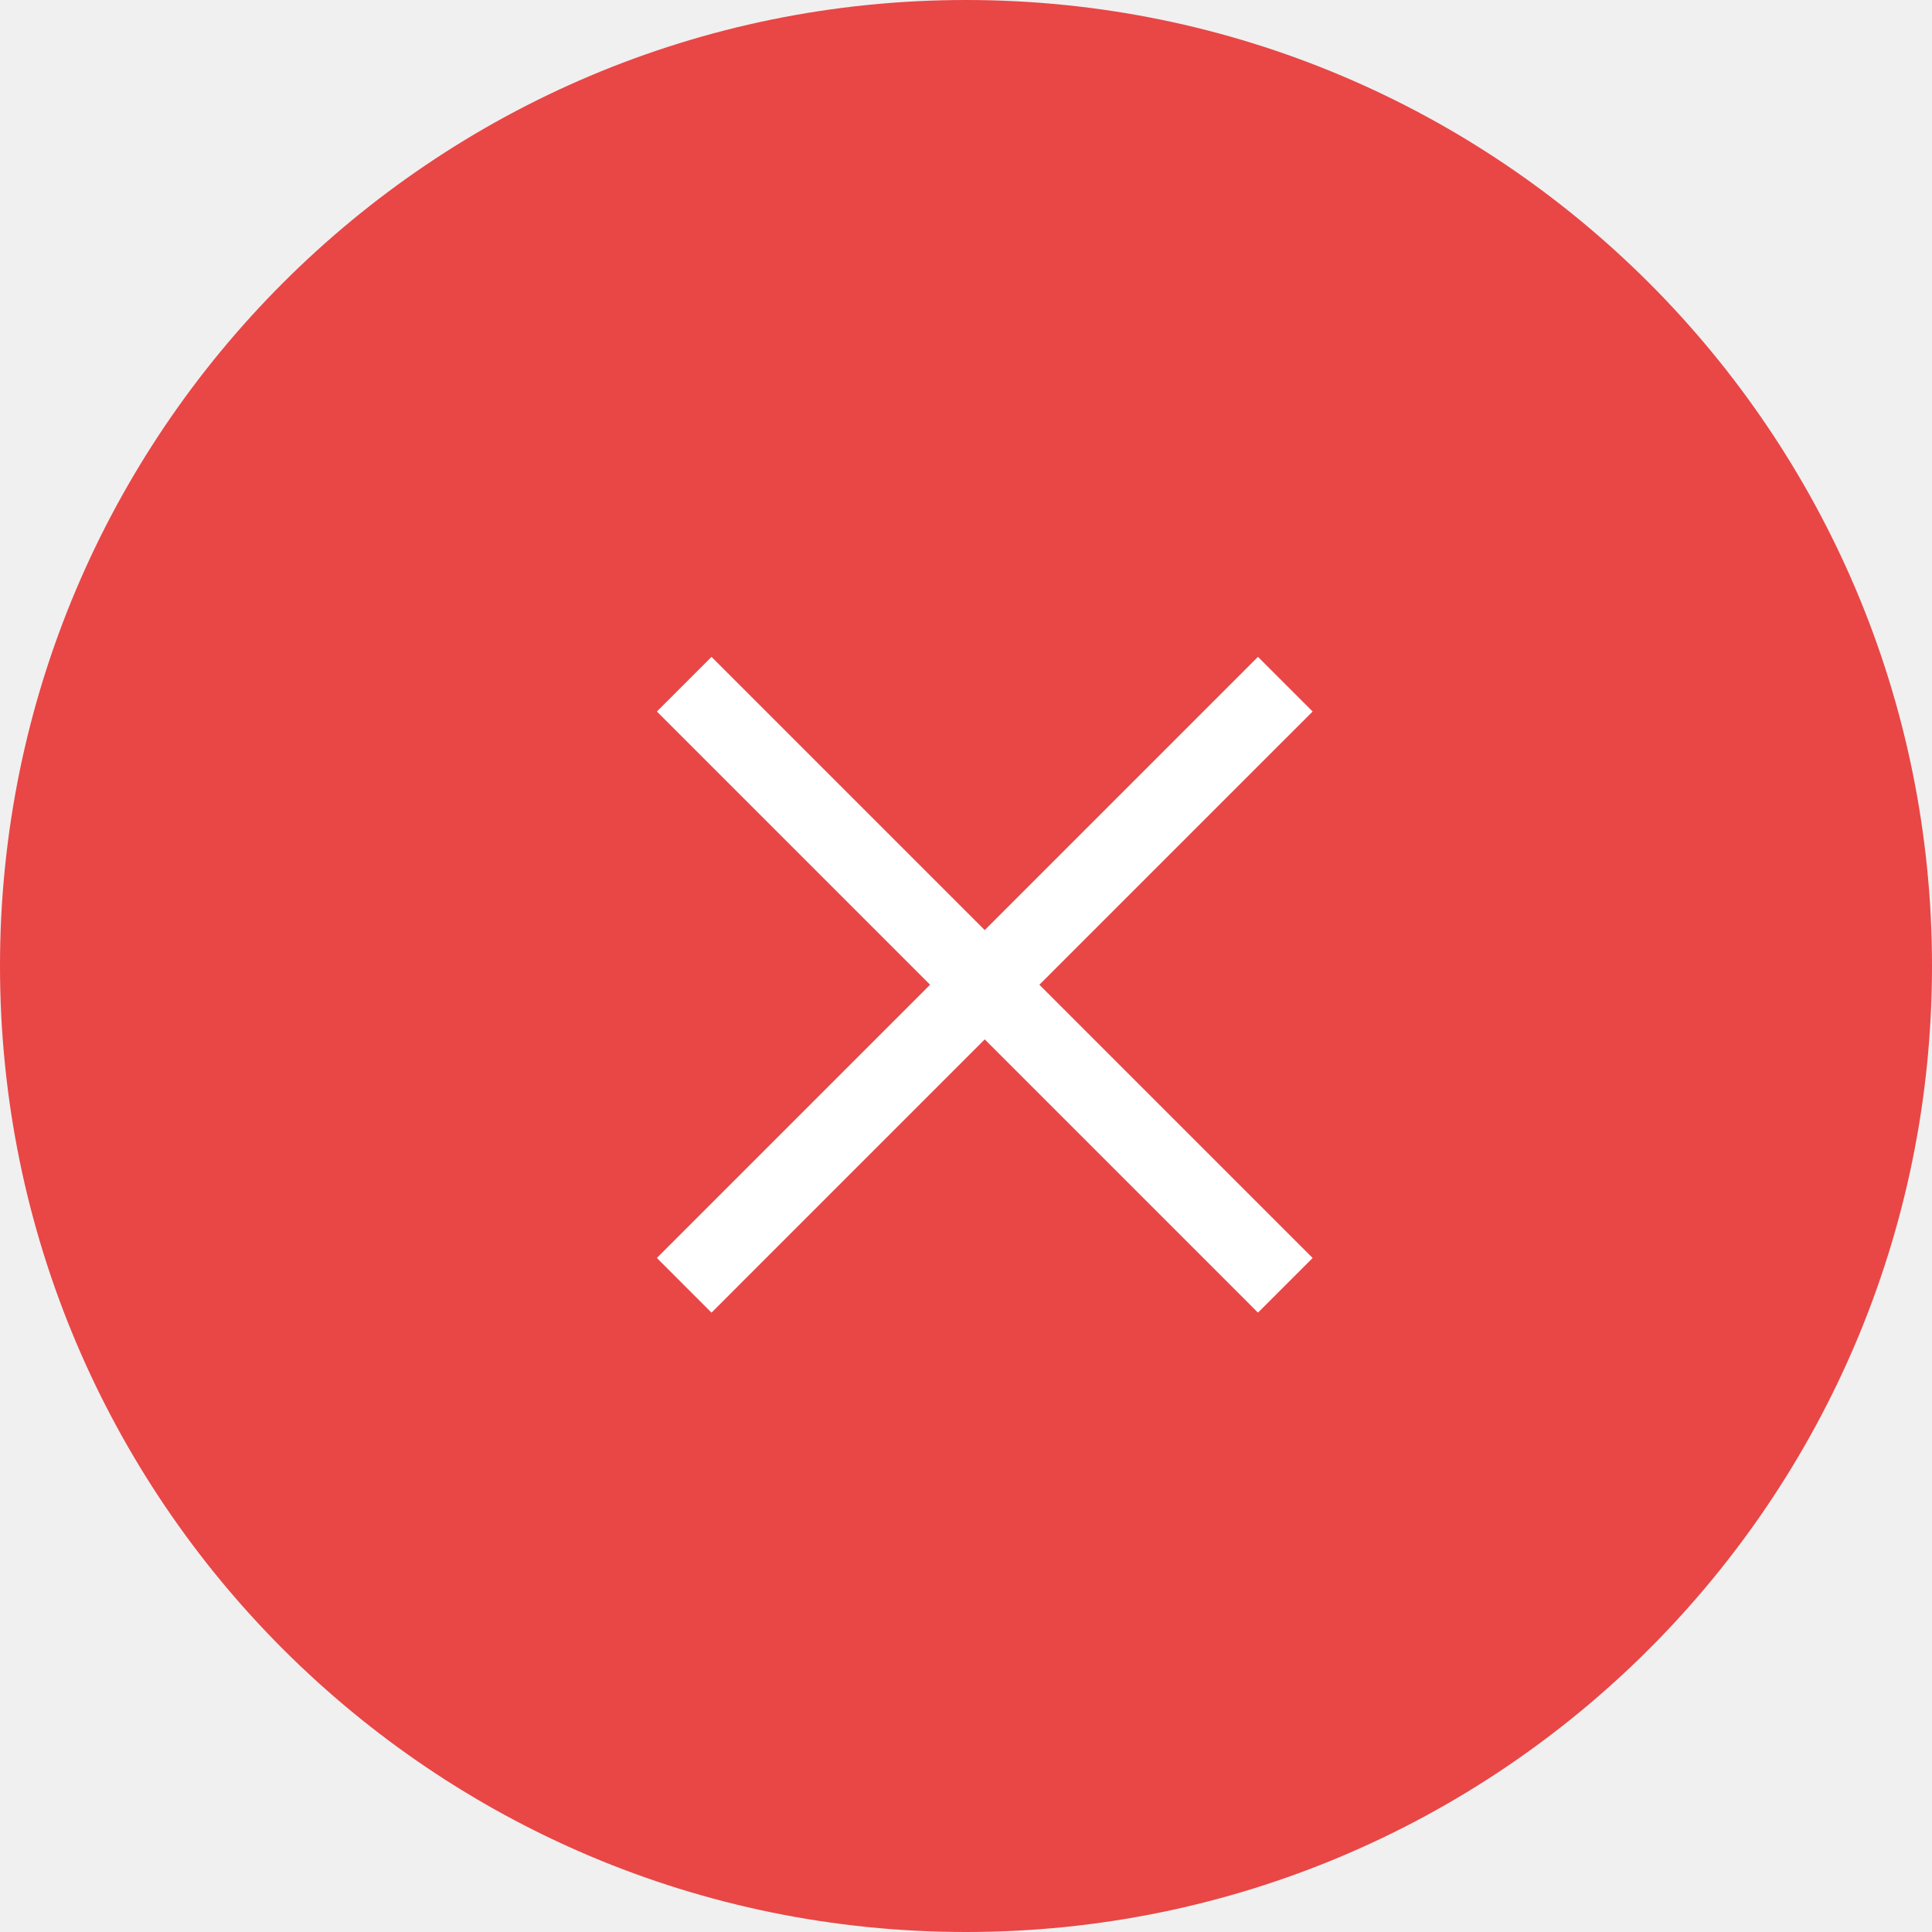
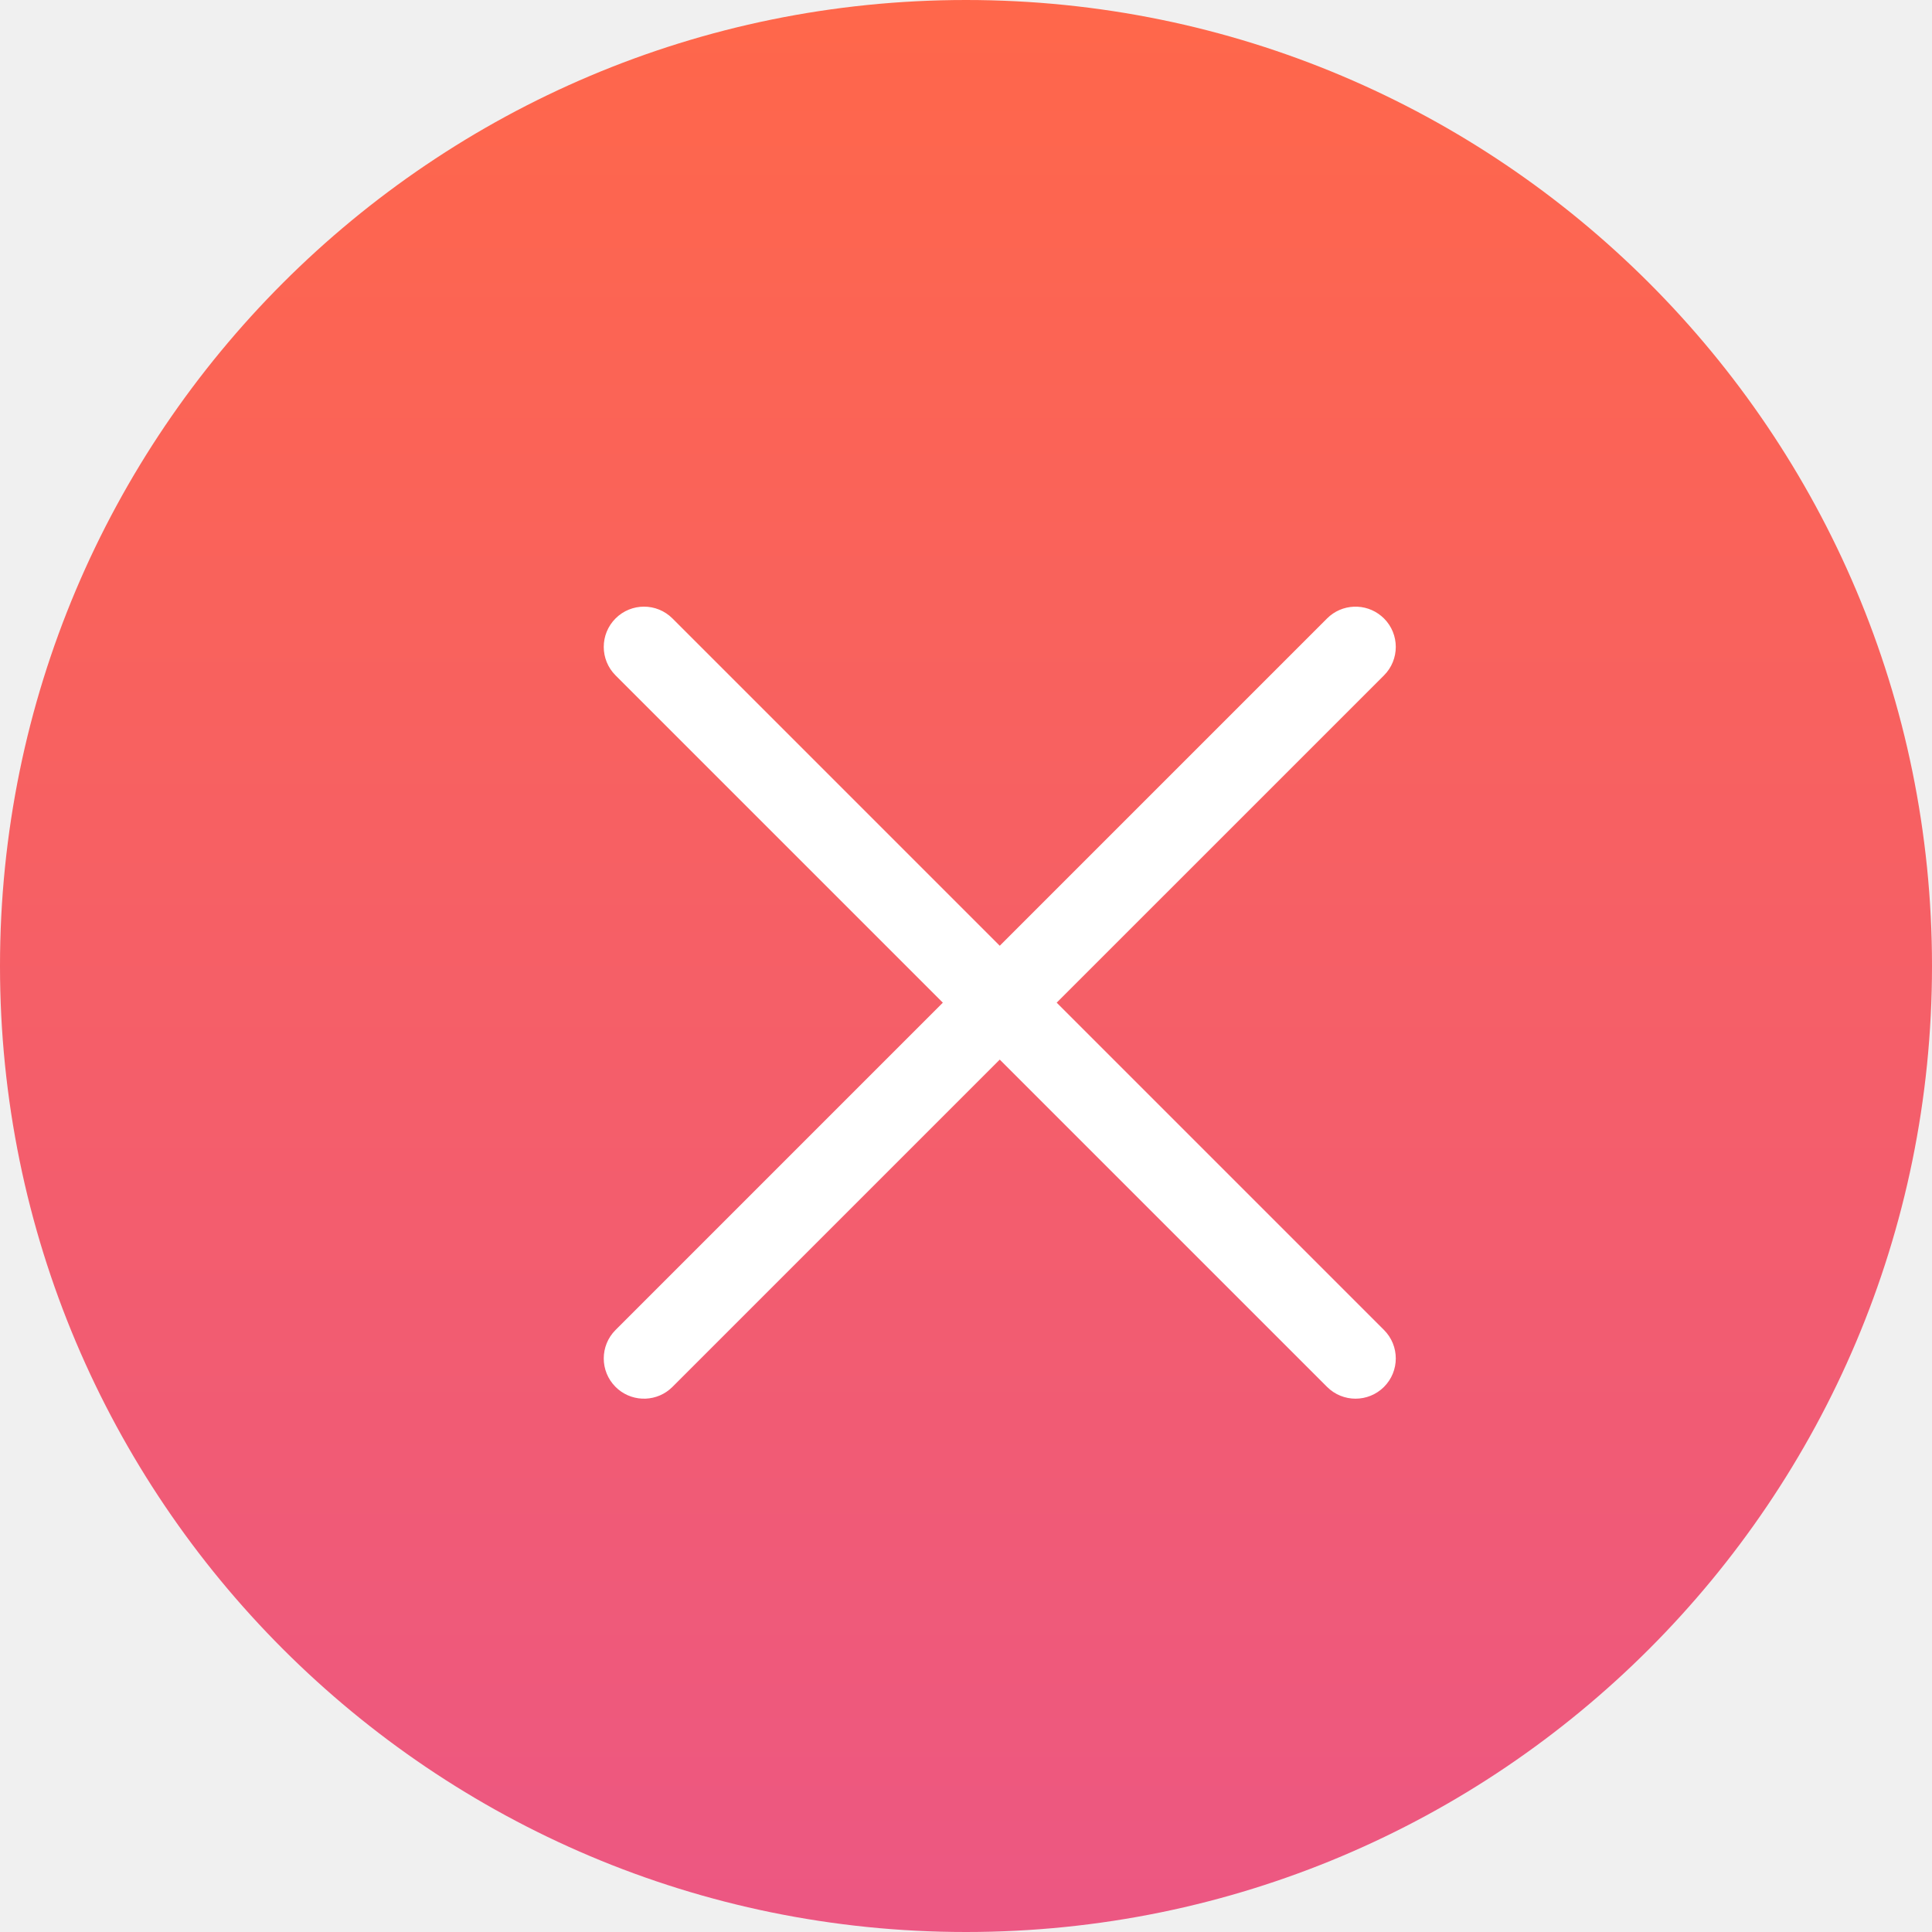
- <svg xmlns="http://www.w3.org/2000/svg" width="50px" height="50px" viewBox="0 0 50 50" version="1.1">
-   <defs />
-   <g id="通用图标" stroke="none" stroke-width="1" fill="none" fill-rule="evenodd">
-     <g id="failed">
-       <circle id="Oval" fill="#E94646" cx="25" cy="25" r="25" />
-       <polygon id="Combined-Shape" fill="#FFFFFF" fill-rule="nonzero" points="25.485 26.899 19.121 33.263 18.414 33.971 17 32.556 17.707 31.849 24.071 25.485 17.707 19.121 17 18.414 18.414 17 19.121 17.707 25.485 24.071 31.849 17.707 32.556 17 33.971 18.414 33.263 19.121 26.899 25.485 33.263 31.849 33.971 32.556 32.556 33.971 31.849 33.263" />
-     </g>
+ <svg xmlns="http://www.w3.org/2000/svg" width="96" height="96" viewBox="0 0 96 96">
+   <defs>
+     <linearGradient id="update_fail-a" x1="50%" x2="50%" y1="0%" y2="100%">
+       <stop offset="0%" stop-color="#FF674A" />
+       <stop offset="100%" stop-color="#EC5783" />
+     </linearGradient>
+   </defs>
+   <g fill="none" fill-rule="evenodd">
+     <circle cx="48" cy="48" r="48" fill="url(#update_fail-a)" />
+     <path fill="#FFF" fill-rule="nonzero" d="M33.414,30.73 L49.677,46.994 L65.941,30.73 C66.681,29.991 67.857,29.952 68.642,30.614 L68.77,30.73 C69.551,31.511 69.551,32.778 68.77,33.559 L68.77,33.559 L52.506,49.822 L68.77,66.086 C69.551,66.867 69.551,68.133 68.77,68.914 C67.989,69.695 66.722,69.695 65.941,68.914 L49.677,52.651 L33.414,68.914 C32.674,69.654 31.499,69.693 30.713,69.031 L30.586,68.914 C29.805,68.133 29.805,66.867 30.586,66.086 L30.586,66.086 L46.849,49.822 L30.586,33.559 C29.805,32.778 29.805,31.511 30.586,30.73 C31.367,29.949 32.633,29.949 33.414,30.73 Z" />
  </g>
</svg>
